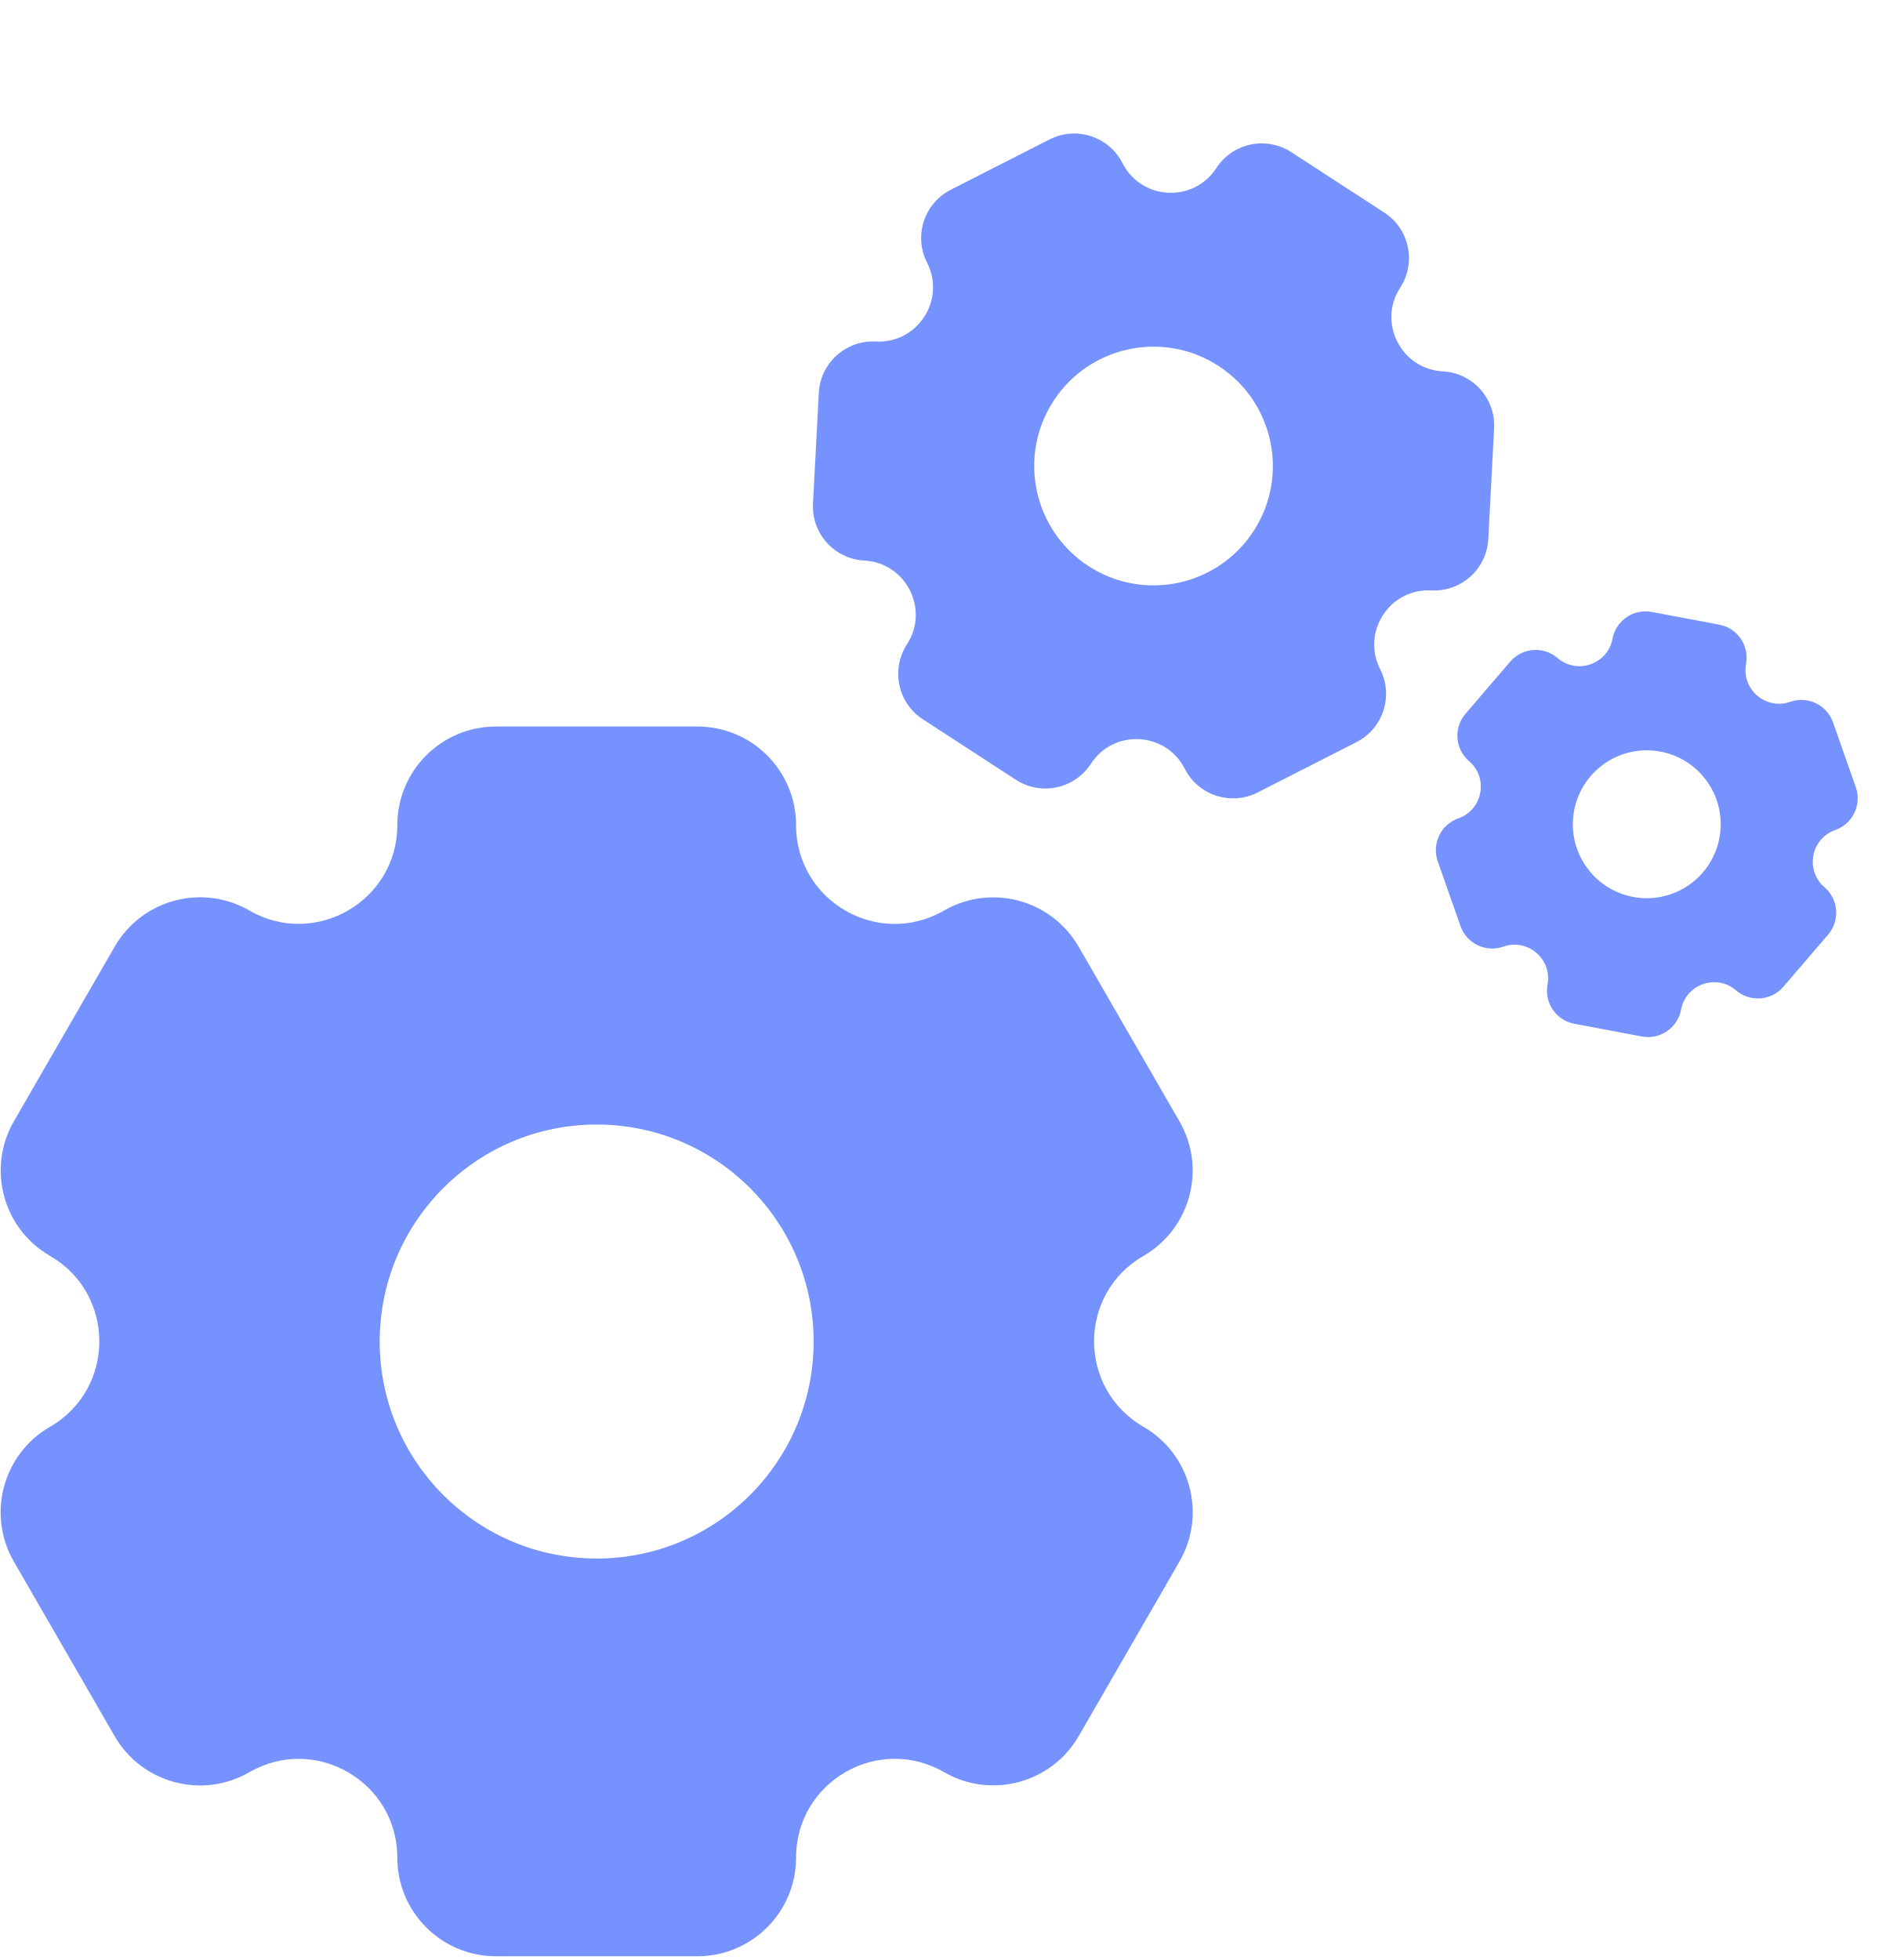
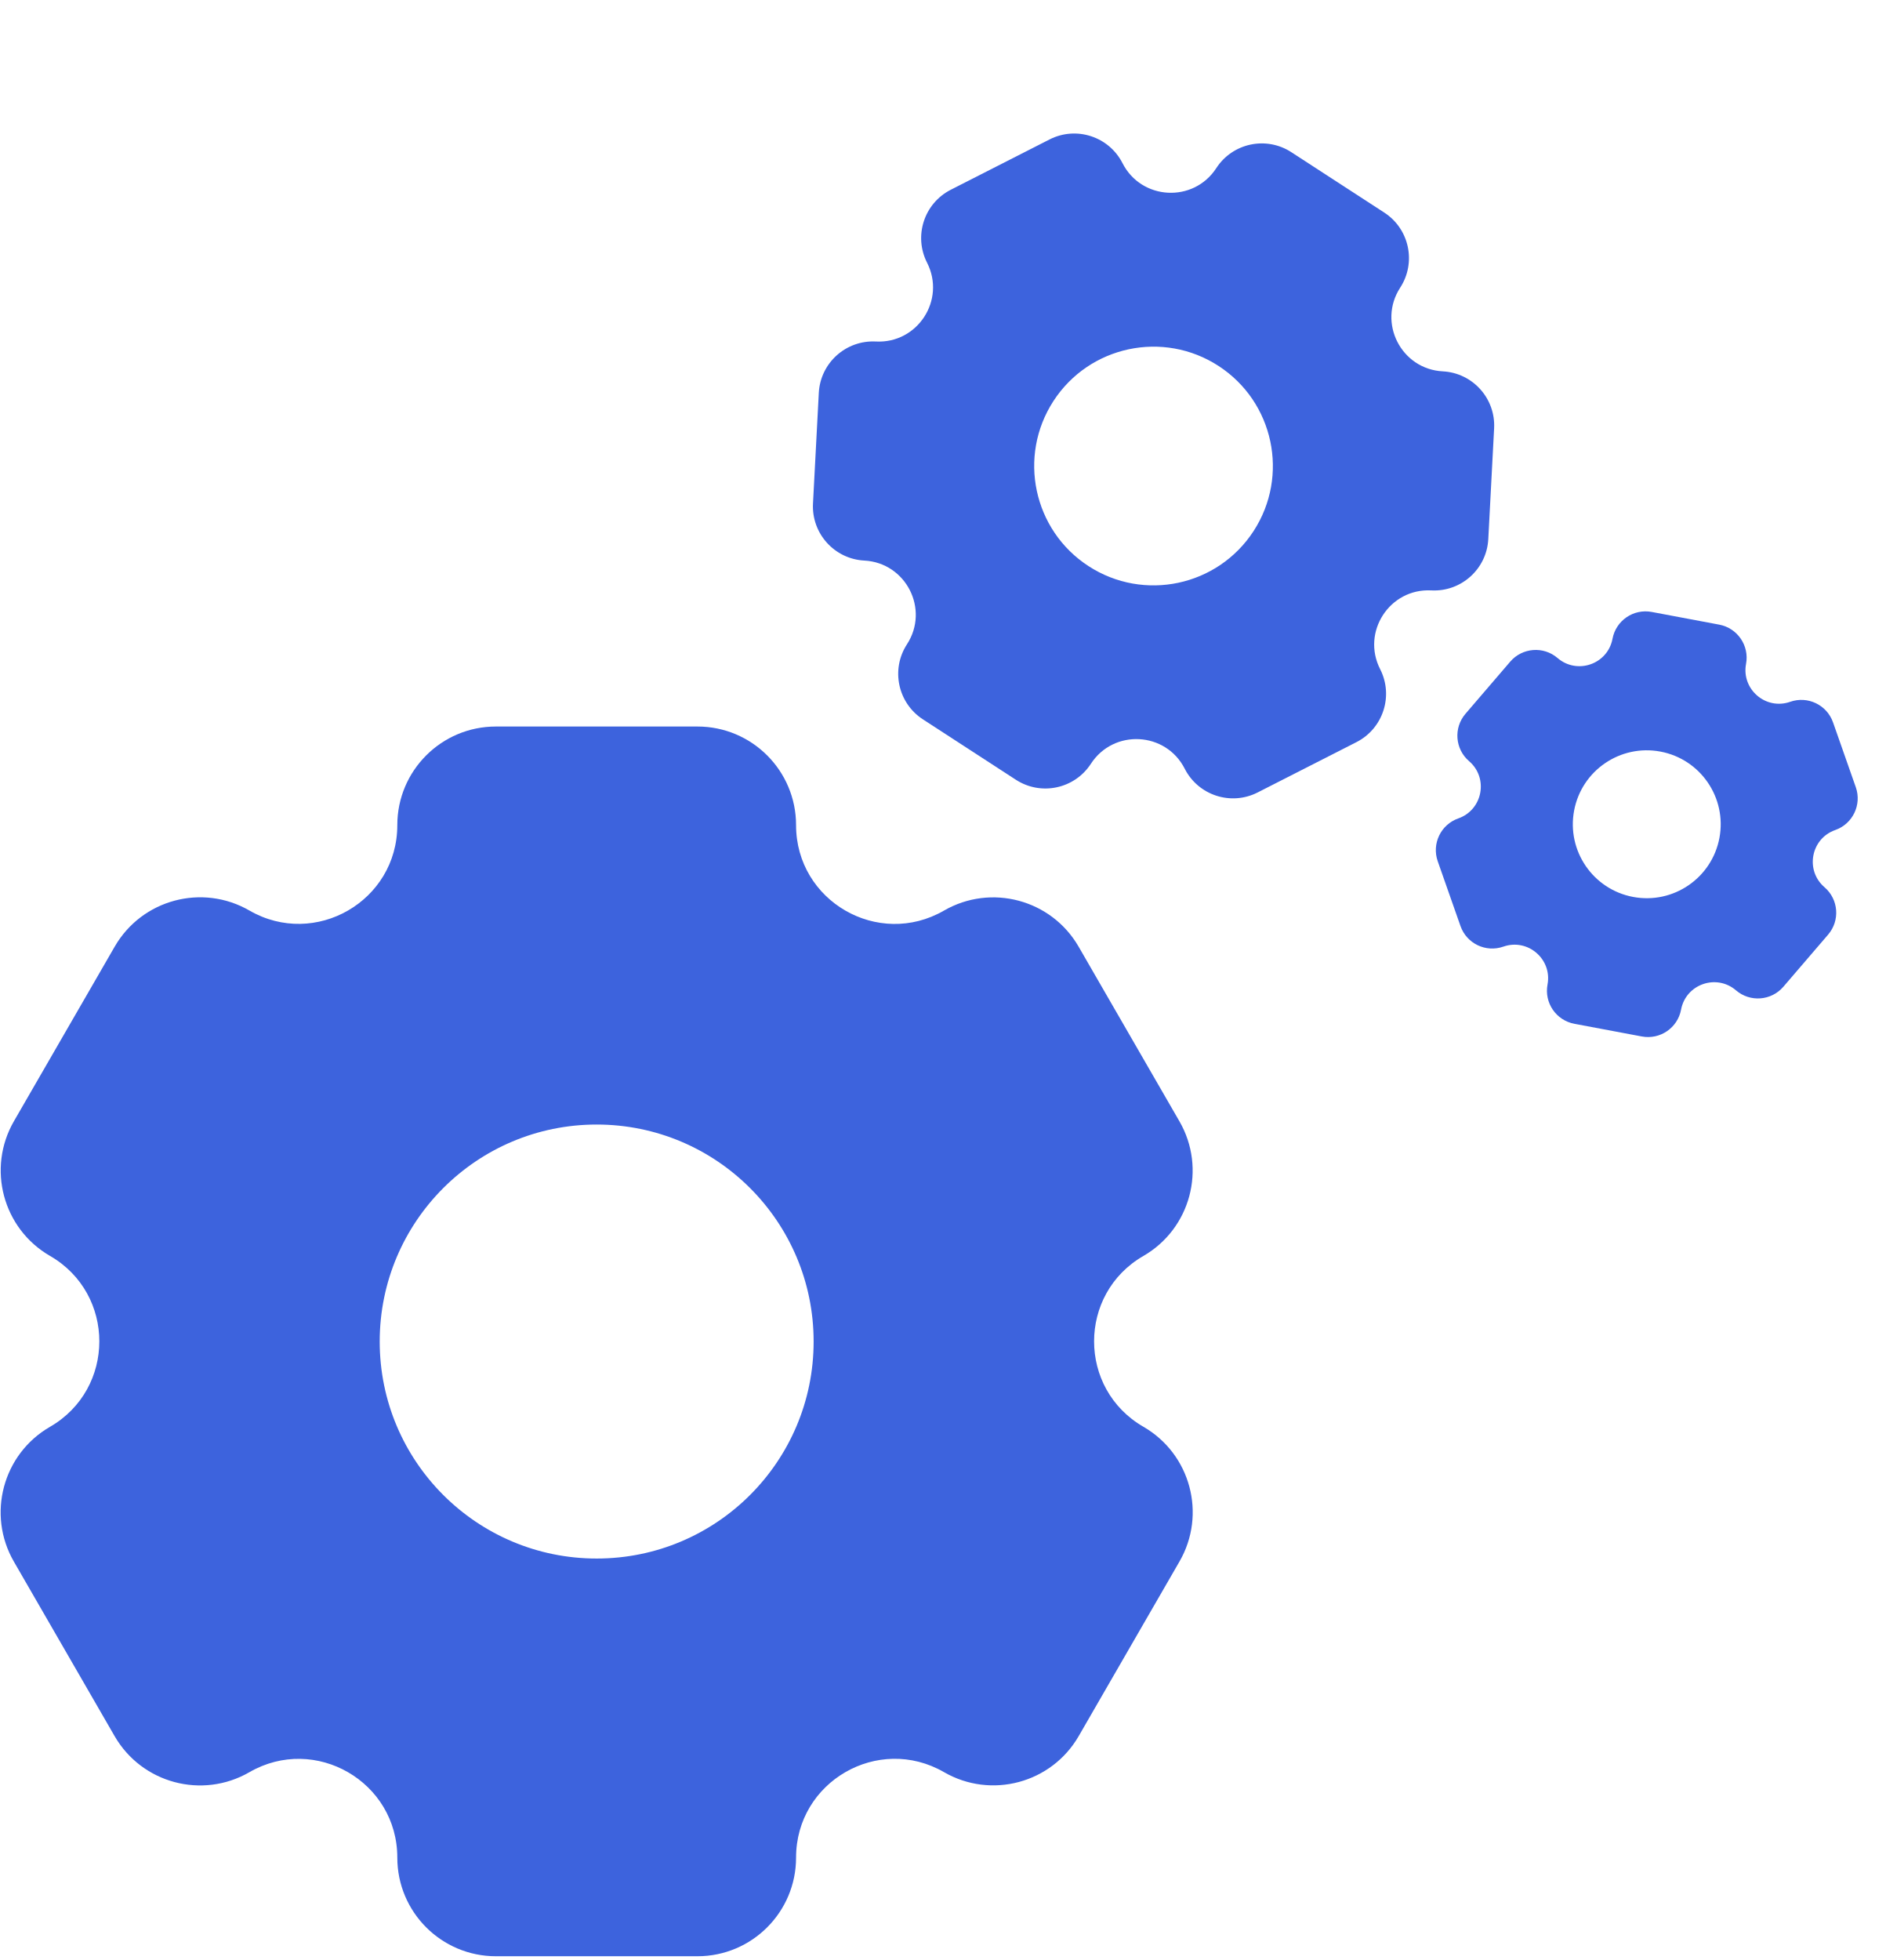
<svg xmlns="http://www.w3.org/2000/svg" width="204" height="212" viewBox="0 0 204 212" fill="none">
-   <path fill-rule="evenodd" clip-rule="evenodd" d="M12.398 187.783C15.344 192.887 21.872 194.635 26.976 191.688C34.088 187.582 42.981 192.713 42.981 200.926C42.981 206.818 47.757 211.594 53.649 211.594H75.449C81.342 211.594 86.119 206.816 86.119 200.922C86.119 192.709 95.011 187.575 102.124 191.681C107.227 194.627 113.752 192.879 116.698 187.776L127.599 168.895C130.545 163.793 128.795 157.268 123.693 154.322C116.584 150.218 116.581 139.955 123.689 135.851C128.789 132.906 130.537 126.385 127.592 121.285L116.687 102.397C113.742 97.296 107.219 95.548 102.118 98.493C95.007 102.598 86.119 97.464 86.119 89.253C86.119 83.361 81.343 78.583 75.451 78.583L53.647 78.583C47.756 78.583 42.981 83.358 42.981 89.249C42.981 97.46 34.091 102.591 26.981 98.485C21.879 95.54 15.354 97.287 12.409 102.389L1.508 121.27C-1.439 126.374 0.31 132.899 5.413 135.845C12.526 139.952 12.522 150.221 5.409 154.328C0.304 157.275 -1.447 163.804 1.501 168.909L12.398 187.783ZM64.548 168.576C77.511 168.576 88.019 158.068 88.019 145.105C88.019 132.142 77.511 121.634 64.548 121.634C51.586 121.634 41.077 132.142 41.077 145.105C41.077 158.068 51.586 168.576 64.548 168.576Z" fill="#7592FF" />
-   <path fill-rule="evenodd" clip-rule="evenodd" d="M87.95 54.463C87.779 57.7 90.266 60.462 93.503 60.633C98.013 60.87 100.577 65.901 98.116 69.689C96.351 72.406 97.123 76.04 99.84 77.806L109.894 84.338C112.612 86.104 116.247 85.332 118.013 82.614C120.474 78.826 126.114 79.122 128.164 83.147C129.634 86.035 133.168 87.184 136.056 85.713L146.741 80.272C149.628 78.801 150.776 75.268 149.306 72.38C147.257 68.357 150.331 63.623 154.839 63.86C158.074 64.03 160.834 61.546 161.004 58.312L161.634 46.333C161.805 43.098 159.32 40.337 156.085 40.167C151.575 39.929 149.015 34.898 151.475 31.111C153.24 28.394 152.469 24.759 149.752 22.993L139.696 16.46C136.979 14.695 133.345 15.466 131.58 18.183C129.12 21.97 123.483 21.672 121.433 17.648C119.963 14.761 116.43 13.612 113.543 15.082L102.857 20.524C99.969 21.995 98.82 25.528 100.291 28.416C102.341 32.442 99.263 37.177 94.751 36.939C91.514 36.769 88.75 39.255 88.579 42.493L87.95 54.463ZM117.757 61.232C123.736 65.116 131.731 63.418 135.615 57.44C139.499 51.461 137.802 43.466 131.823 39.582C125.845 35.697 117.849 37.395 113.965 43.373C110.081 49.352 111.779 57.347 117.757 61.232Z" fill="#7592FF" />
-   <path fill-rule="evenodd" clip-rule="evenodd" d="M157.997 100.165C158.662 102.06 160.738 103.056 162.633 102.39C165.273 101.463 167.929 103.741 167.412 106.492C167.041 108.465 168.34 110.365 170.313 110.736L177.614 112.108C179.587 112.479 181.488 111.18 181.859 109.206C182.376 106.455 185.677 105.296 187.801 107.119C189.324 108.427 191.62 108.252 192.928 106.728L197.767 101.091C199.075 99.568 198.899 97.272 197.376 95.965C195.254 94.143 195.899 90.706 198.538 89.779C200.431 89.114 201.427 87.039 200.762 85.146L198.299 78.134C197.634 76.24 195.559 75.244 193.665 75.909C191.025 76.837 188.372 74.558 188.889 71.808C189.26 69.835 187.961 67.934 185.988 67.563L178.685 66.19C176.713 65.819 174.813 67.118 174.442 69.091C173.925 71.841 170.625 72.999 168.502 71.177C166.979 69.869 164.684 70.044 163.376 71.567L158.537 77.204C157.229 78.728 157.403 81.023 158.927 82.331C161.051 84.154 160.403 87.593 157.762 88.521C155.867 89.186 154.87 91.263 155.535 93.158L157.997 100.165ZM176.671 97.015C181.012 97.831 185.193 94.974 186.009 90.632C186.825 86.291 183.968 82.11 179.626 81.294C175.285 80.478 171.104 83.336 170.288 87.677C169.472 92.019 172.33 96.199 176.671 97.015Z" fill="#7592FF" />
+   <path fill-rule="evenodd" clip-rule="evenodd" d="M12.398 187.783C15.344 192.887 21.872 194.635 26.976 191.688C34.088 187.582 42.981 192.713 42.981 200.926C42.981 206.818 47.757 211.594 53.649 211.594H75.449C81.342 211.594 86.119 206.816 86.119 200.922C86.119 192.709 95.011 187.575 102.124 191.681C107.227 194.627 113.752 192.879 116.698 187.776L127.599 168.895C130.545 163.793 128.795 157.268 123.693 154.322C116.584 150.218 116.581 139.955 123.689 135.851C128.789 132.906 130.537 126.385 127.592 121.285L116.687 102.397C113.742 97.296 107.219 95.548 102.118 98.493C95.007 102.598 86.119 97.464 86.119 89.253C86.119 83.361 81.343 78.583 75.451 78.583L53.647 78.583C47.756 78.583 42.981 83.358 42.981 89.249C42.981 97.46 34.091 102.591 26.981 98.485C21.879 95.54 15.354 97.287 12.409 102.389L1.508 121.27C-1.439 126.374 0.31 132.899 5.413 135.845C12.526 139.952 12.522 150.221 5.409 154.328C0.304 157.275 -1.447 163.804 1.501 168.909L12.398 187.783ZM64.548 168.576C77.511 168.576 88.019 158.068 88.019 145.105C88.019 132.142 77.511 121.634 64.548 121.634C51.586 121.634 41.077 132.142 41.077 145.105C41.077 158.068 51.586 168.576 64.548 168.576Z" fill="#3d63dd" />
+   <path fill-rule="evenodd" clip-rule="evenodd" d="M87.95 54.463C87.779 57.7 90.266 60.462 93.503 60.633C98.013 60.87 100.577 65.901 98.116 69.689C96.351 72.406 97.123 76.04 99.84 77.806L109.894 84.338C112.612 86.104 116.247 85.332 118.013 82.614C120.474 78.826 126.114 79.122 128.164 83.147C129.634 86.035 133.168 87.184 136.056 85.713L146.741 80.272C149.628 78.801 150.776 75.268 149.306 72.38C147.257 68.357 150.331 63.623 154.839 63.86C158.074 64.03 160.834 61.546 161.004 58.312L161.634 46.333C161.805 43.098 159.32 40.337 156.085 40.167C151.575 39.929 149.015 34.898 151.475 31.111C153.24 28.394 152.469 24.759 149.752 22.993L139.696 16.46C136.979 14.695 133.345 15.466 131.58 18.183C129.12 21.97 123.483 21.672 121.433 17.648C119.963 14.761 116.43 13.612 113.543 15.082L102.857 20.524C99.969 21.995 98.82 25.528 100.291 28.416C102.341 32.442 99.263 37.177 94.751 36.939C91.514 36.769 88.75 39.255 88.579 42.493L87.95 54.463ZM117.757 61.232C123.736 65.116 131.731 63.418 135.615 57.44C139.499 51.461 137.802 43.466 131.823 39.582C125.845 35.697 117.849 37.395 113.965 43.373C110.081 49.352 111.779 57.347 117.757 61.232Z" fill="#3d63dd" />
+   <path fill-rule="evenodd" clip-rule="evenodd" d="M157.997 100.165C158.662 102.06 160.738 103.056 162.633 102.39C165.273 101.463 167.929 103.741 167.412 106.492C167.041 108.465 168.34 110.365 170.313 110.736L177.614 112.108C179.587 112.479 181.488 111.18 181.859 109.206C182.376 106.455 185.677 105.296 187.801 107.119C189.324 108.427 191.62 108.252 192.928 106.728L197.767 101.091C199.075 99.568 198.899 97.272 197.376 95.965C195.254 94.143 195.899 90.706 198.538 89.779C200.431 89.114 201.427 87.039 200.762 85.146L198.299 78.134C197.634 76.24 195.559 75.244 193.665 75.909C191.025 76.837 188.372 74.558 188.889 71.808C189.26 69.835 187.961 67.934 185.988 67.563L178.685 66.19C176.713 65.819 174.813 67.118 174.442 69.091C173.925 71.841 170.625 72.999 168.502 71.177C166.979 69.869 164.684 70.044 163.376 71.567L158.537 77.204C157.229 78.728 157.403 81.023 158.927 82.331C161.051 84.154 160.403 87.593 157.762 88.521C155.867 89.186 154.87 91.263 155.535 93.158L157.997 100.165ZM176.671 97.015C181.012 97.831 185.193 94.974 186.009 90.632C186.825 86.291 183.968 82.11 179.626 81.294C175.285 80.478 171.104 83.336 170.288 87.677C169.472 92.019 172.33 96.199 176.671 97.015Z" fill="#3d63dd" />
</svg>
